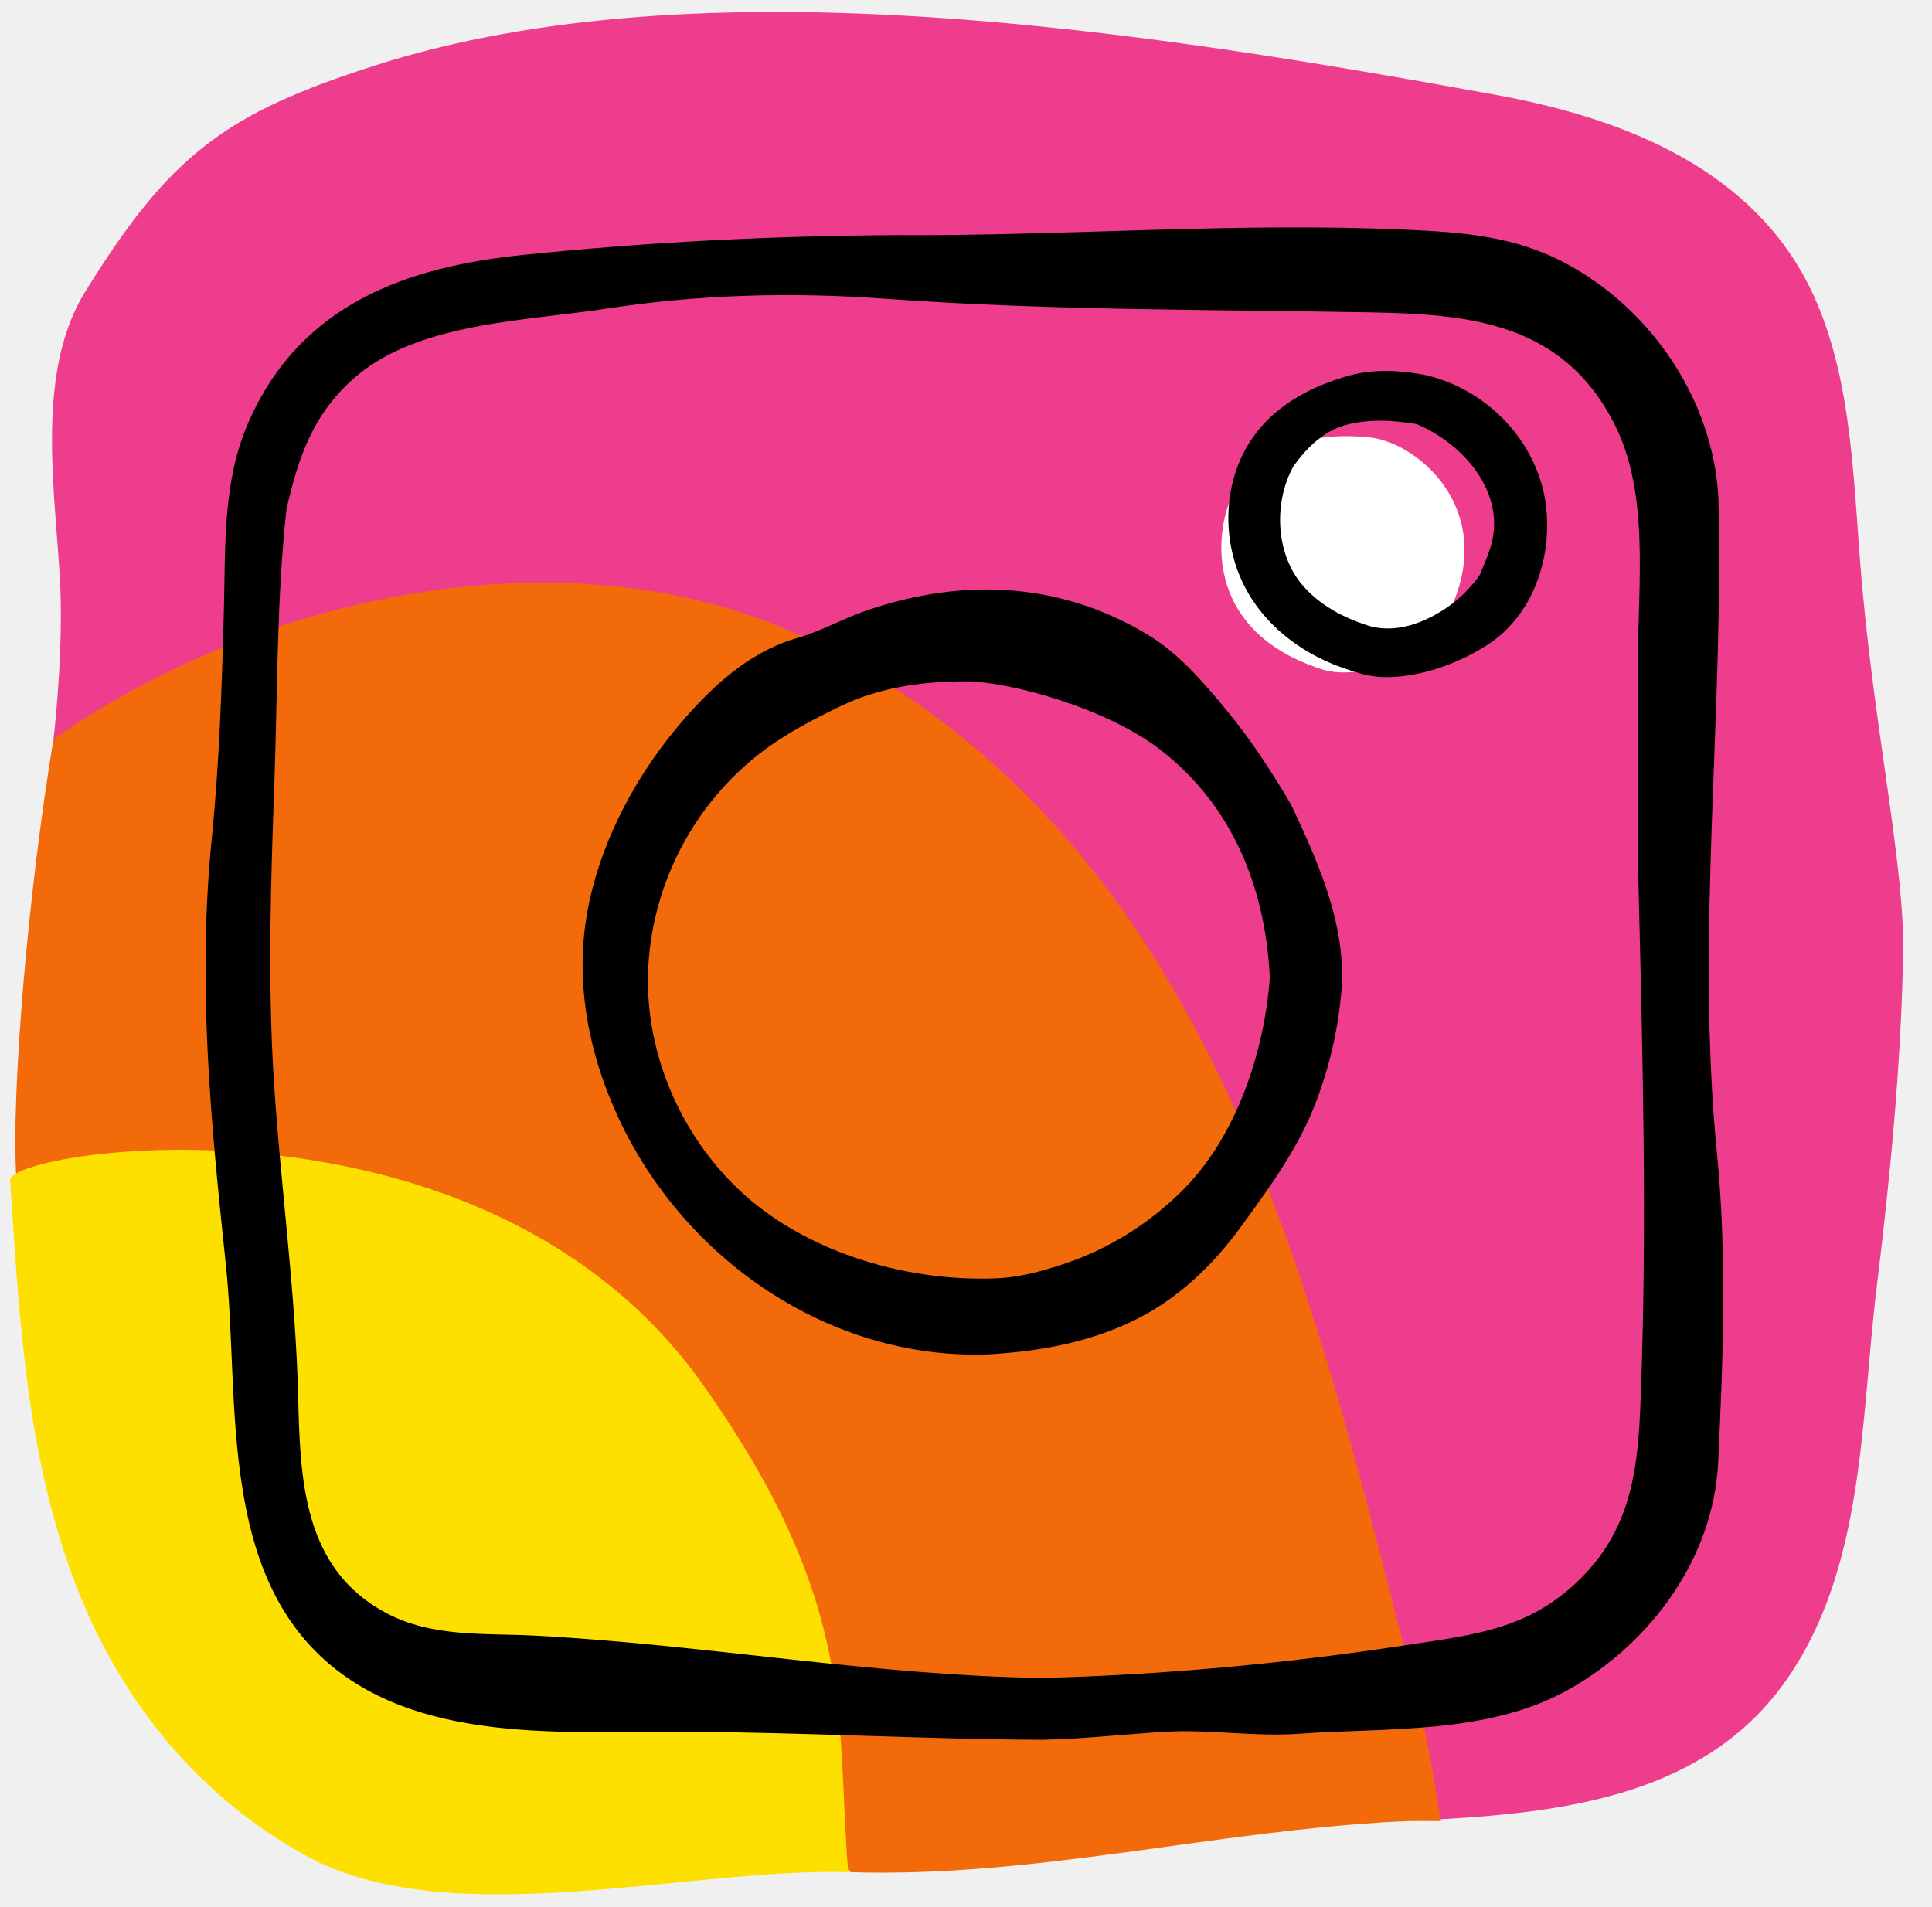
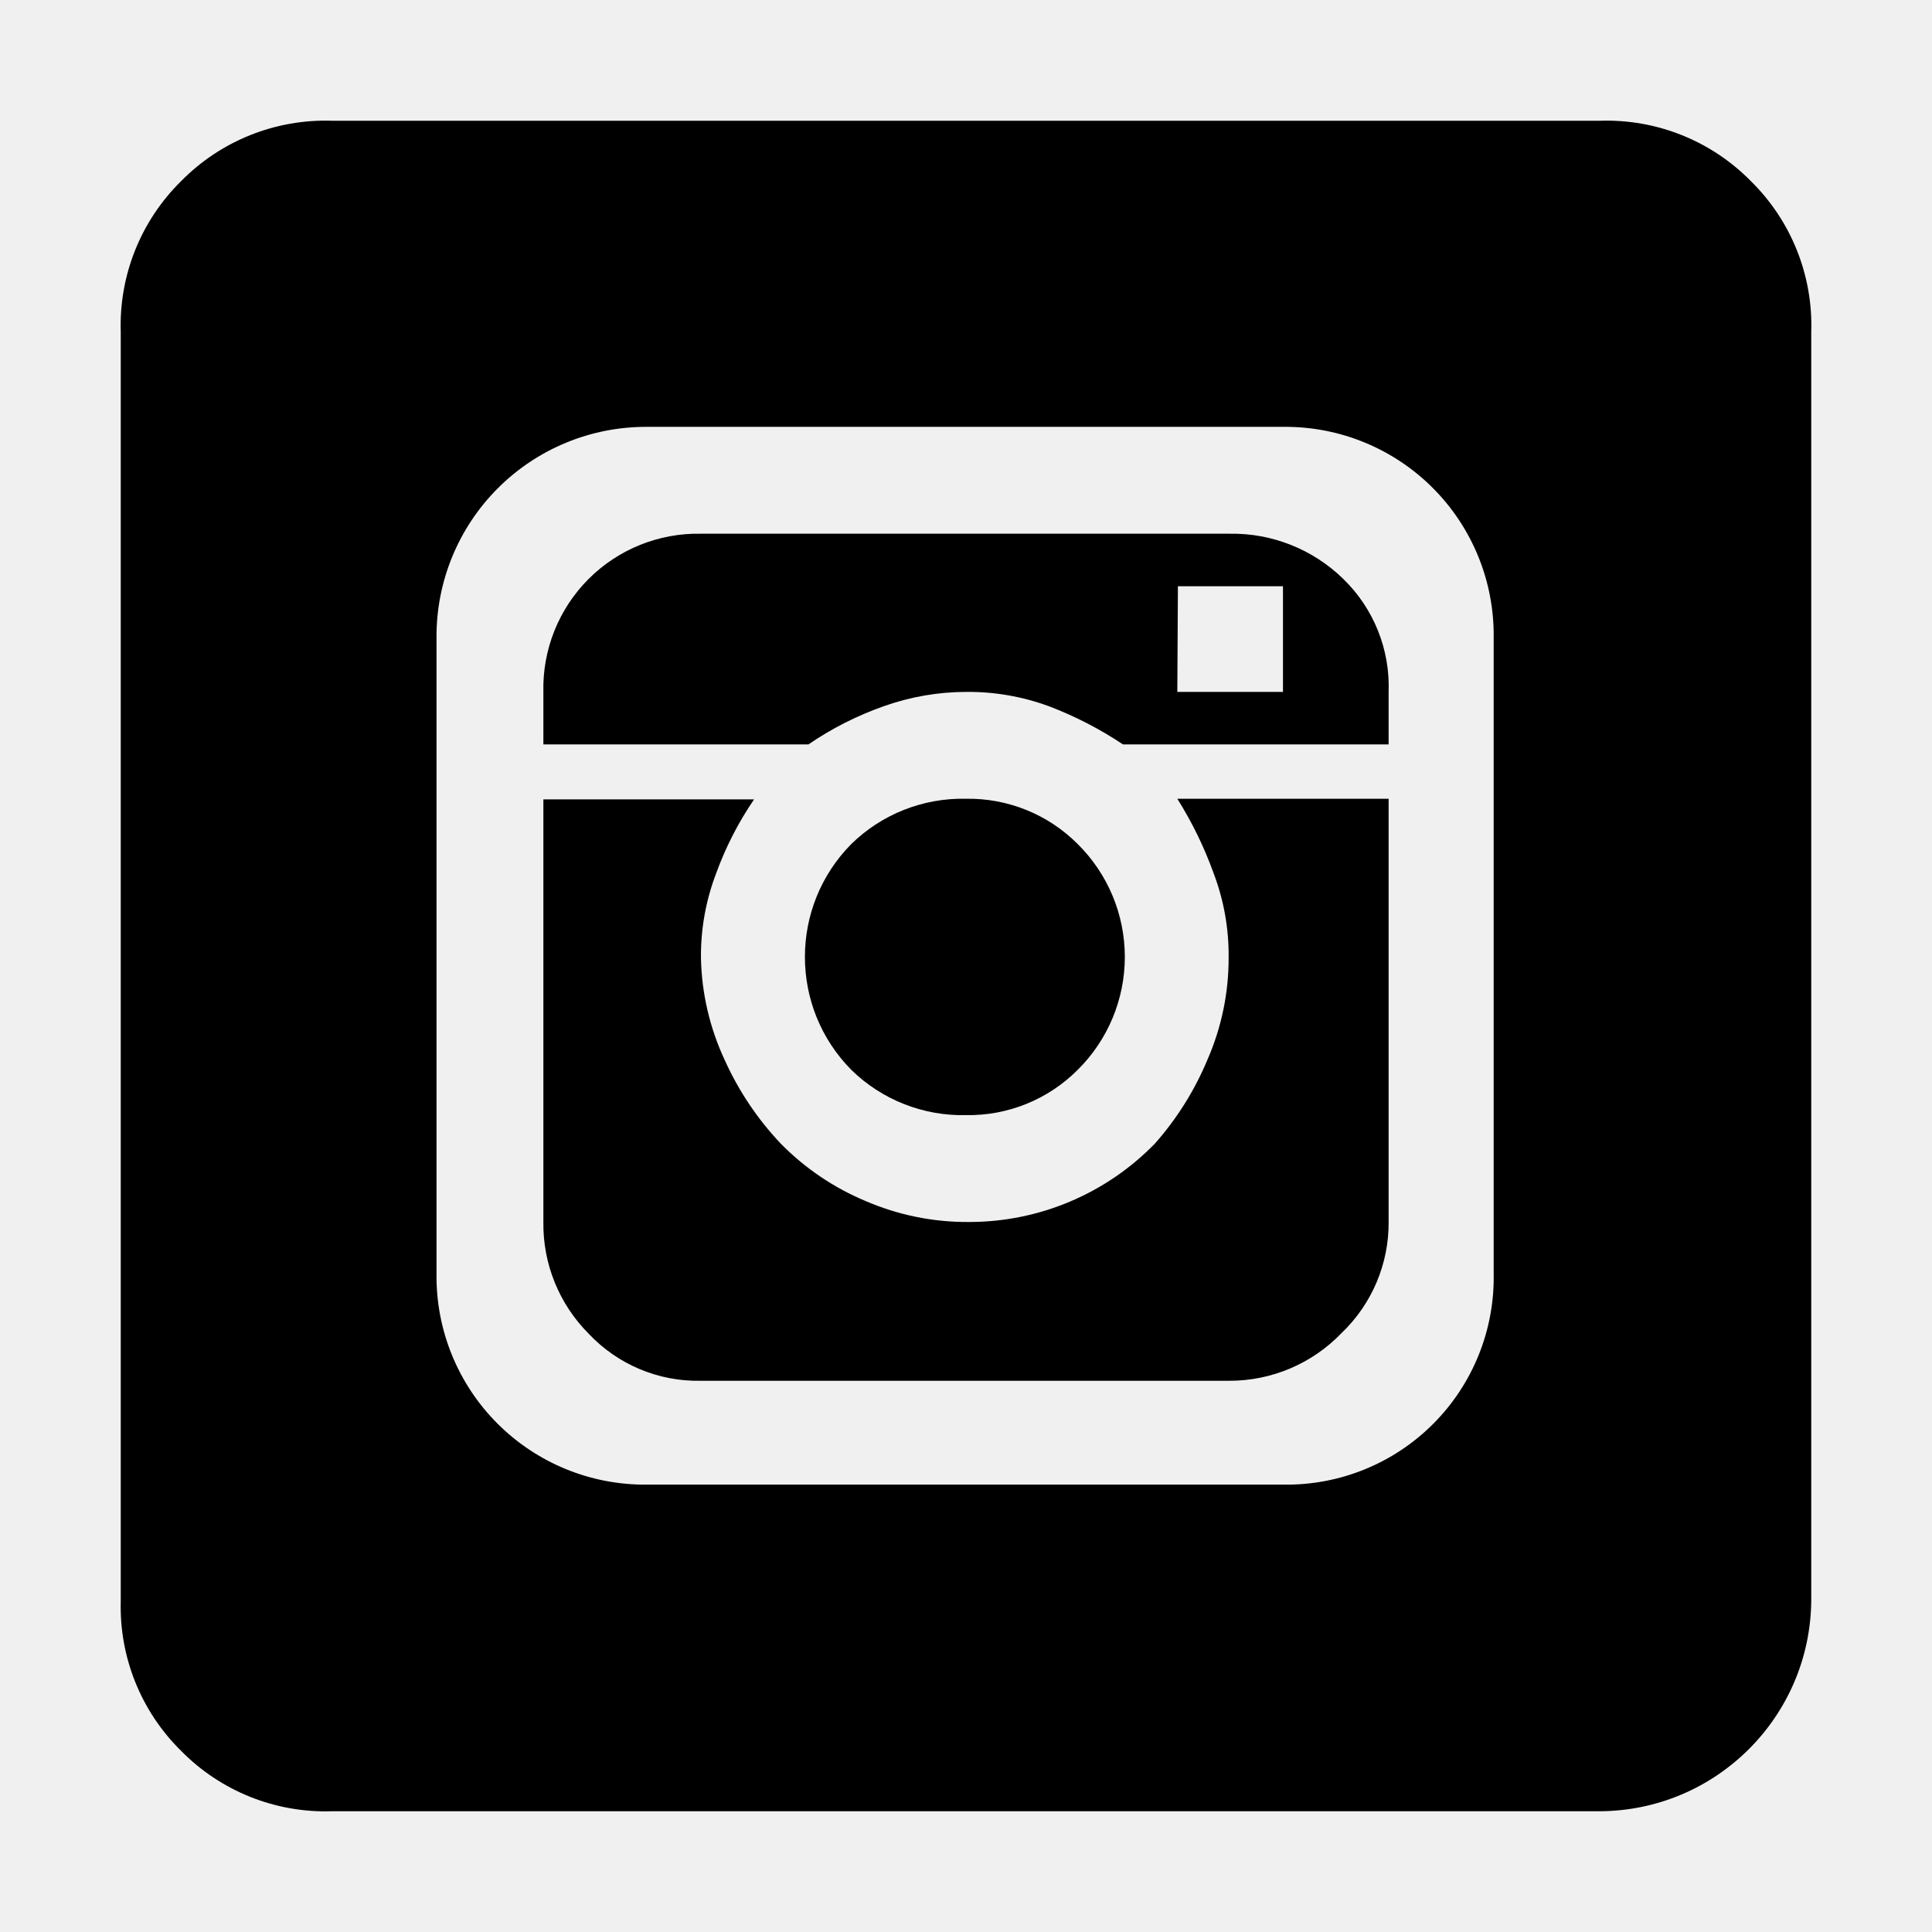
- <svg xmlns="http://www.w3.org/2000/svg" enable-background="new 0 0 155.302 153.261" height="153.261px" id="icons" version="1.1" viewBox="0 0 155.302 153.261" width="155.302px" xml:space="preserve">
-   <g>
-     <path d="M149.671,46.929c-0.688-7.718-0.68-15.832-3.703-22.766c-4.561-10.461-15.318-14.642-25.783-16.545   C92.703,2.622,56.507-3.227,30.054,5.295c-11.831,3.811-16.36,7.052-23.248,18.233C2.673,30.24,4.585,40.333,4.859,47.51   c0.089,2.323,0.027,6.685-0.558,11.92c0,0,111.504,86.973,111.509,86.973c-0.002,0-0.004,0-0.006,0   c0.001,0,0.005-0.143,0.005-0.143c10.339-0.591,21.358-2.055,27.757-11.158c6.354-9.038,5.997-21.022,7.285-31.561   c1.087-8.894,1.957-17.832,2.132-26.795C153.12,69.802,150.763,59.195,149.671,46.929z" fill="#EE3D8C" />
-     <path d="M113.943,136.652c-8.424-32.826-16.106-68.634-48.263-84.909c-18.038-9.13-43.379-4.886-61.379,7.686   c-2,11.964-3.448,28.463-2.977,35.467L68.4,150.514c14.783,0.457,29.306-3.349,44.053-4.076c1.138-0.056,2.189-0.036,3.352-0.036   h0.006C115.363,143.403,114.733,139.732,113.943,136.652z" fill="#F26A09" />
-     <path d="M0.813,94.897c0.744,11.07,1.293,22.293,5.369,32.74c3.578,9.172,9.779,16.819,18.461,21.578   c11.504,6.307,30.827,0.905,43.544,1.299c-1.022-11.84,0.978-21.34-11.708-39.227C38.9,86.5,0.644,92.389,0.813,94.897z" fill="#FEE000" />
-     <path d="M110.239,35.186c-2.634-0.325-7.598-0.305-10.719,3.858c-1.7,2.267-3.61,11.431,6.722,14.761   c3.487,1.124,8.901-1.611,10.394-4.912C120.273,40.854,113.925,35.64,110.239,35.186z" fill="#FFFFFF" />
-     <path d="M83.734,139.871c-9.52-0.056-19.014-0.591-28.536-0.647c-9.673-0.057-21.959,1.11-29.544-6.184   c-8.062-7.754-6.414-21.095-7.498-31.345c-1.224-11.571-2.3-22.617-1.138-34.233c0.616-6.152,0.818-12.279,0.979-18.457   c0.132-5.049-0.11-10.277,1.953-15.005c4.174-9.564,12.753-12.594,22.368-13.531c9.883-1.015,19.784-1.506,29.713-1.566   c13.694,0.085,27.392-1.057,41.081-0.43c4.517,0.207,8.655,0.508,12.781,2.718c6.867,3.68,11.832,11.006,12.239,18.841   c0.45,17.579-1.84,35.168-0.117,52.67c0.812,8.246,0.494,16.61,0.096,24.874c-0.37,7.684-5.413,14.529-12,18.244   c-6.508,3.67-14.698,3.046-21.944,3.582c-3.286,0.201-6.645-0.318-9.958-0.206C90.713,139.378,87.236,139.803,83.734,139.871z    M83.743,134.901c9.804-0.247,19.65-1.168,29.318-2.645c5.677-0.867,10.155-1.306,14.339-5.708   c4.109-4.322,4.324-9.505,4.521-15.141c0.463-13.231,0.13-26.402-0.198-39.633c-0.149-6.284-0.057-12.559-0.055-18.844   c0.002-5.996,0.924-13.231-1.855-18.76c-4.142-8.241-11.625-8.912-19.672-9.057c-13.02-0.235-25.886-0.145-38.884-1.09   c-7.61-0.554-15.005-0.362-22.592,0.802c-6.315,0.969-14.866,1.104-19.942,5.356c-3.55,2.975-4.715,6.541-5.69,10.722   c-0.797,7.194-0.716,14.6-0.973,21.831c-0.284,8.008-0.556,16.04-0.052,24.044c0.534,8.488,1.749,17.001,1.959,25.502   c0.165,6.674,0.377,13.814,7.05,17.383c3.737,1.998,7.91,1.618,11.984,1.832C56.631,132.212,70.056,134.688,83.743,134.901z" />
-     <path d="M107.89,78.839c-0.198,3.314-0.896,6.55-2.065,9.657c-1.409,3.743-3.715,6.889-6.049,10.096   c-2.352,3.231-5.217,5.96-8.855,7.679c-3.661,1.73-7.578,2.397-11.588,2.618c-12.638,0.413-24.27-7.587-29.578-18.929   c-2.505-5.354-3.636-11.306-2.448-17.15c1.135-5.583,4.051-10.867,7.795-15.126c2.579-2.934,5.531-5.505,9.359-6.499   c1.819-0.593,3.526-1.547,5.35-2.158c2.117-0.71,4.305-1.222,6.524-1.469c5.574-0.619,10.927,0.497,15.78,3.386   c2.535,1.464,4.636,3.919,6.472,6.144c1.968,2.385,3.638,4.953,5.204,7.614C105.888,69.173,107.969,73.765,107.89,78.839z    M102.079,78.674c-0.344-7.241-2.95-13.87-8.824-18.413c-4.371-3.382-12.221-5.484-15.611-5.484s-6.866,0.441-10.106,2.009   c-2.156,1.043-4.372,2.194-6.284,3.651c-5.365,4.09-8.693,10.345-9.127,17.054c-0.44,6.796,2.451,13.668,7.404,18.285   c5.002,4.663,12.881,7.302,20.572,6.996c1.876-0.075,3.788-0.603,5.56-1.205c3.479-1.182,6.599-3.137,9.227-5.699   c4.474-4.361,6.759-11.263,7.193-17.401C102.082,78.528,102.08,78.611,102.079,78.674z" />
-     <path d="M124.302,40.938c-0.519-5.303-4.743-9.717-9.889-10.821c-2.17-0.379-4.152-0.468-6.29,0.172   c-2.554,0.765-4.975,1.991-6.749,4.028c-2.543,2.918-3.214,7.078-2.153,10.751c1.22,4.223,4.677,7.209,8.726,8.628   c1.163,0.408,2.233,0.747,3.496,0.744c2.778-0.007,5.794-1.095,8.115-2.592C123.141,49.539,124.709,45.102,124.302,40.938z    M118.895,46.358c0.148-0.368-0.185,0.204-0.21,0.237c-0.27,0.35-0.585,0.69-0.891,1.008c-0.783,0.814-1.754,1.48-2.756,1.996   c-1.473,0.758-3.103,1.155-4.733,0.791c-2.191-0.629-4.39-1.781-5.806-3.592c-1.98-2.531-2.082-6.516-0.522-9.321   c1.003-1.415,2.429-2.832,4.148-3.298c1.892-0.512,3.834-0.401,5.742-0.084c2.908,1.198,5.724,3.906,6.174,7.13   C120.326,43.273,119.611,44.582,118.895,46.358z" />
+ <svg xmlns="http://www.w3.org/2000/svg" viewBox="0 0 32 32">
+   <g id="Instagram">
+     <path d="M26.49,30H5.5A3.35,3.35,0,0,1,3,29a3.35,3.35,0,0,1-1-2.48V5.5A3.35,3.35,0,0,1,3,3,3.35,3.35,0,0,1,5.5,2h21A3.35,3.35,0,0,1,29,3,3.35,3.35,0,0,1,30,5.5v21A3.52,3.52,0,0,1,26.49,30ZM24.74,10.56a3.45,3.45,0,0,0-3.48-3.49H10.71a3.47,3.47,0,0,0-3.48,3.49V21.1a3.45,3.45,0,0,0,3.48,3.49H21.26a3.43,3.43,0,0,0,3.48-3.49Zm-8.73.9a4.09,4.09,0,0,0-1.38.24,5.36,5.36,0,0,0-1.24.63H9v-.87a2.56,2.56,0,0,1,2.61-2.62h8.75a2.63,2.63,0,0,1,1.89.75A2.48,2.48,0,0,1,23,11.46v.87H18.6a6.14,6.14,0,0,0-1.22-.63A3.87,3.87,0,0,0,16,11.46Zm4.35,11.41H11.61a2.48,2.48,0,0,1-1.86-.78A2.57,2.57,0,0,1,9,20.24v-7h3.49a5.49,5.49,0,0,0-.63,1.23,3.82,3.82,0,0,0-.25,1.4A4.19,4.19,0,0,0,12,17.55a5,5,0,0,0,.93,1.39,4.28,4.28,0,0,0,1.4.95,4.24,4.24,0,0,0,1.72.35,4.29,4.29,0,0,0,3.08-1.3A5,5,0,0,0,20,17.55a4.19,4.19,0,0,0,.35-1.69,3.82,3.82,0,0,0-.25-1.4,6.37,6.37,0,0,0-.6-1.23H23v7a2.52,2.52,0,0,1-.78,1.85A2.57,2.57,0,0,1,20.36,22.87ZM16,13.23a2.55,2.55,0,0,1,1.85.75,2.63,2.63,0,0,1,0,3.74,2.55,2.55,0,0,1-1.85.75,2.63,2.63,0,0,1-1.9-.75,2.66,2.66,0,0,1,0-3.74A2.63,2.63,0,0,1,16,13.23Zm3.5-1.77h1.75V9.71H19.51Z" />
  </g>
</svg>
